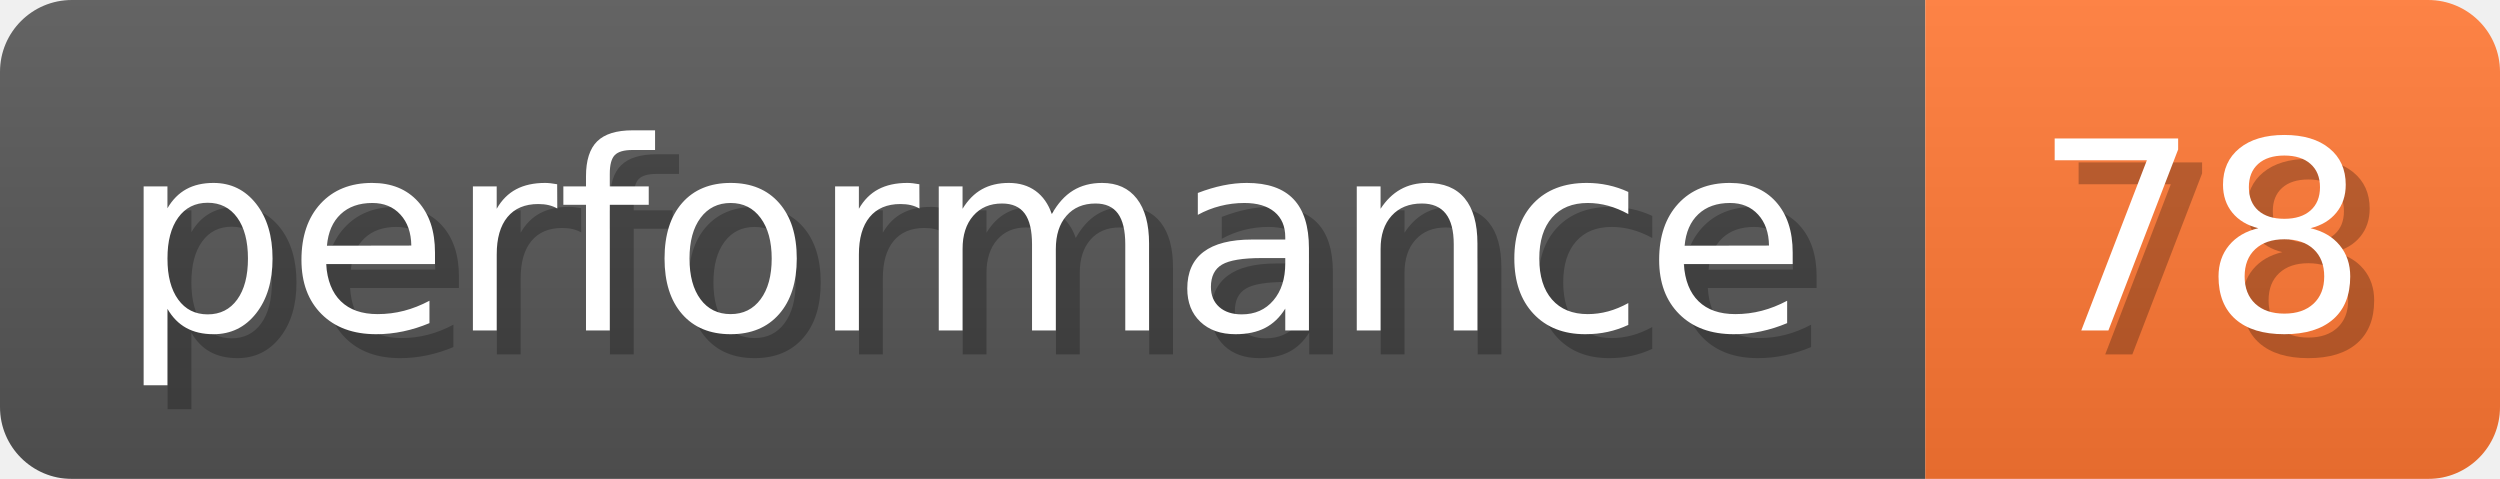
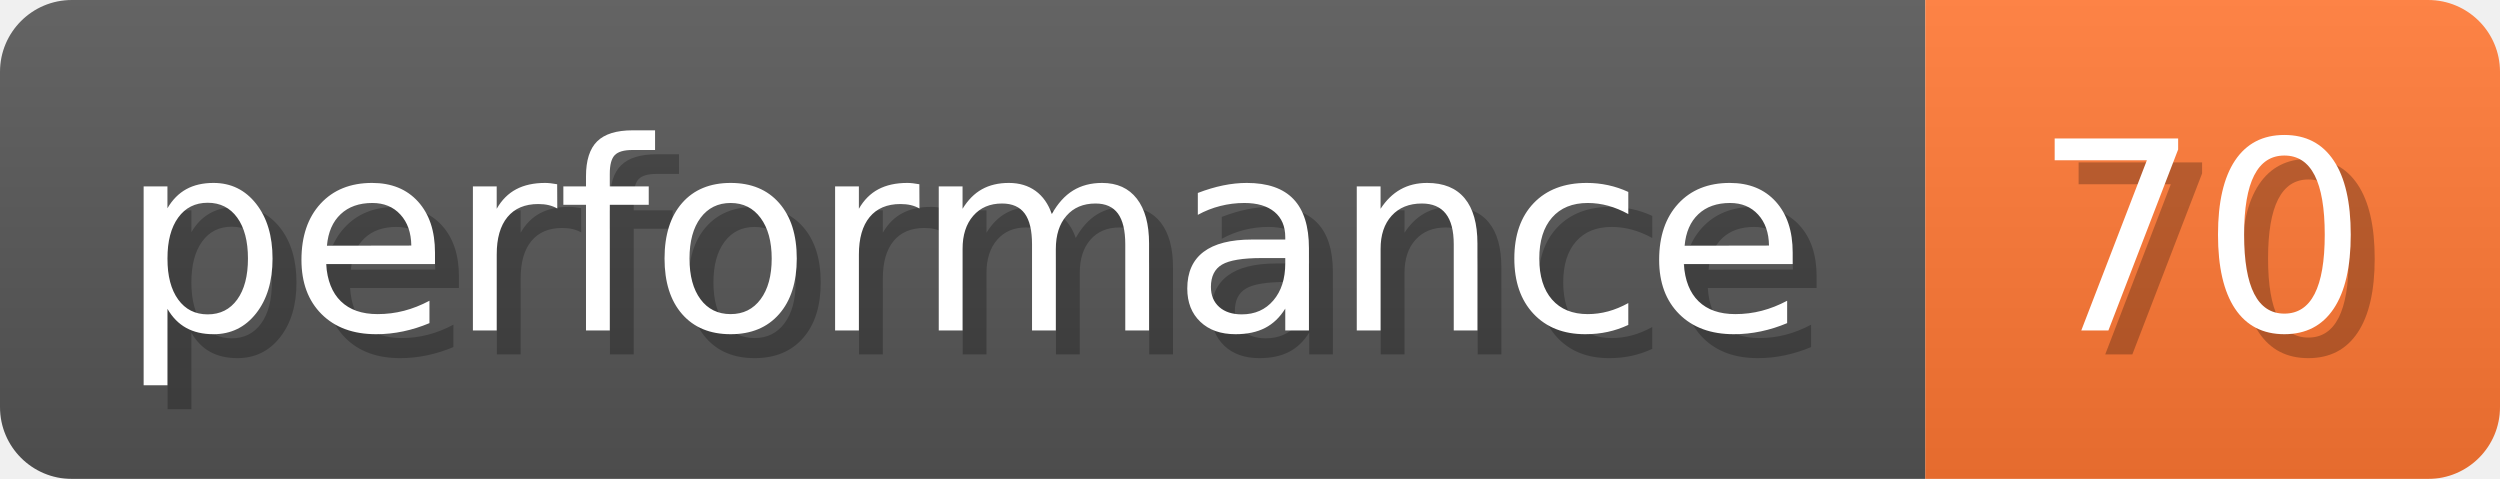
- <svg xmlns="http://www.w3.org/2000/svg" width="104.4" height="20" viewBox="0 0 1044 200" role="img" aria-label="performance: 78">
+ <svg xmlns="http://www.w3.org/2000/svg" width="104.4" height="20" viewBox="0 0 1044 200" role="img" aria-label="performance: 70">
  <linearGradient id="a" x2="0" y2="100%">
    <stop offset="0" stop-opacity=".1" stop-color="#EEE" />
    <stop offset="1" stop-opacity=".1" />
  </linearGradient>
  <mask id="m">
    <rect width="1044" height="200" rx="30" fill="#FFF" />
  </mask>
  <g mask="url(#m)">
    <rect width="804" height="200" fill="#555" />
    <rect width="240" height="200" fill="#F73" x="804" />
    <rect width="1044" height="200" fill="url(#a)" />
  </g>
  <g aria-hidden="true" fill="#fff" text-anchor="start" font-family="Verdana,DejaVu Sans,sans-serif" font-size="110">
    <text x="60" y="148" textLength="704" fill="#000" opacity="0.25">performance</text>
    <text x="50" y="138" textLength="704">performance</text>
-     <text x="859" y="148" textLength="140" fill="#000" opacity="0.25">78</text>
-     <text x="849" y="138" textLength="140">78</text>
+     <text x="859" y="148" textLength="140" fill="#000" opacity="0.25">70</text>
+     <text x="849" y="138" textLength="140">70</text>
  </g>
</svg>
